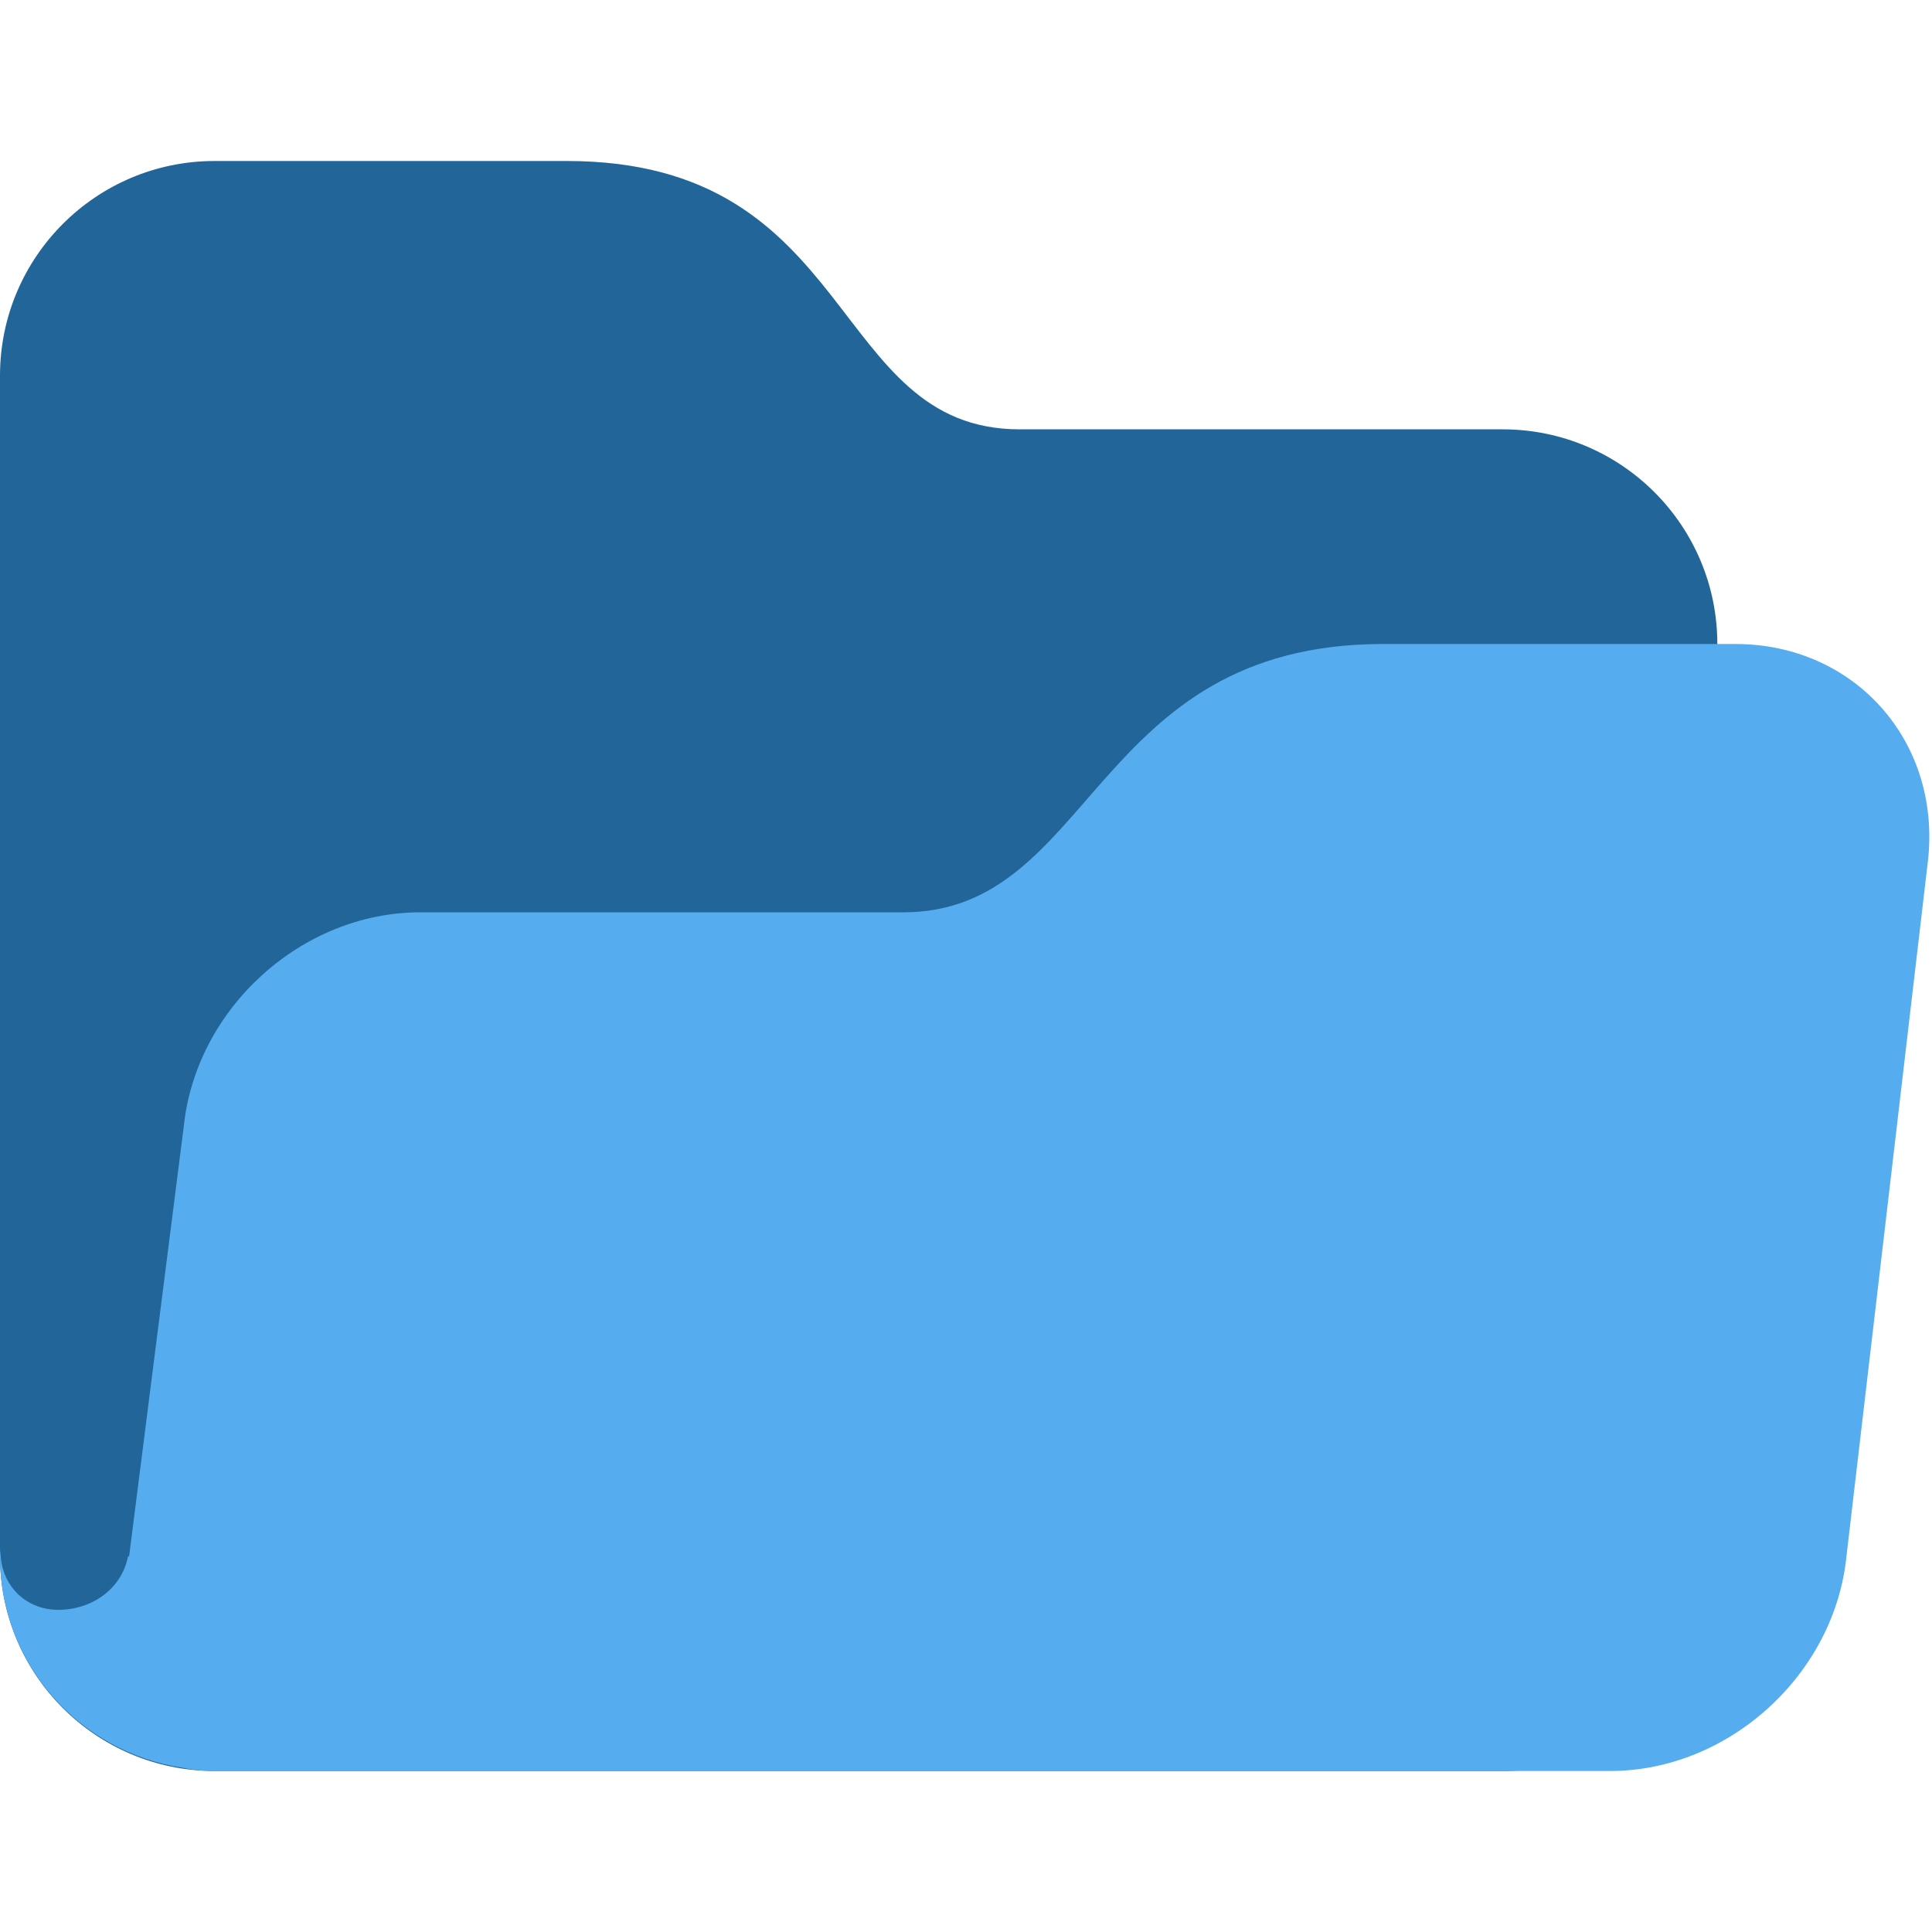
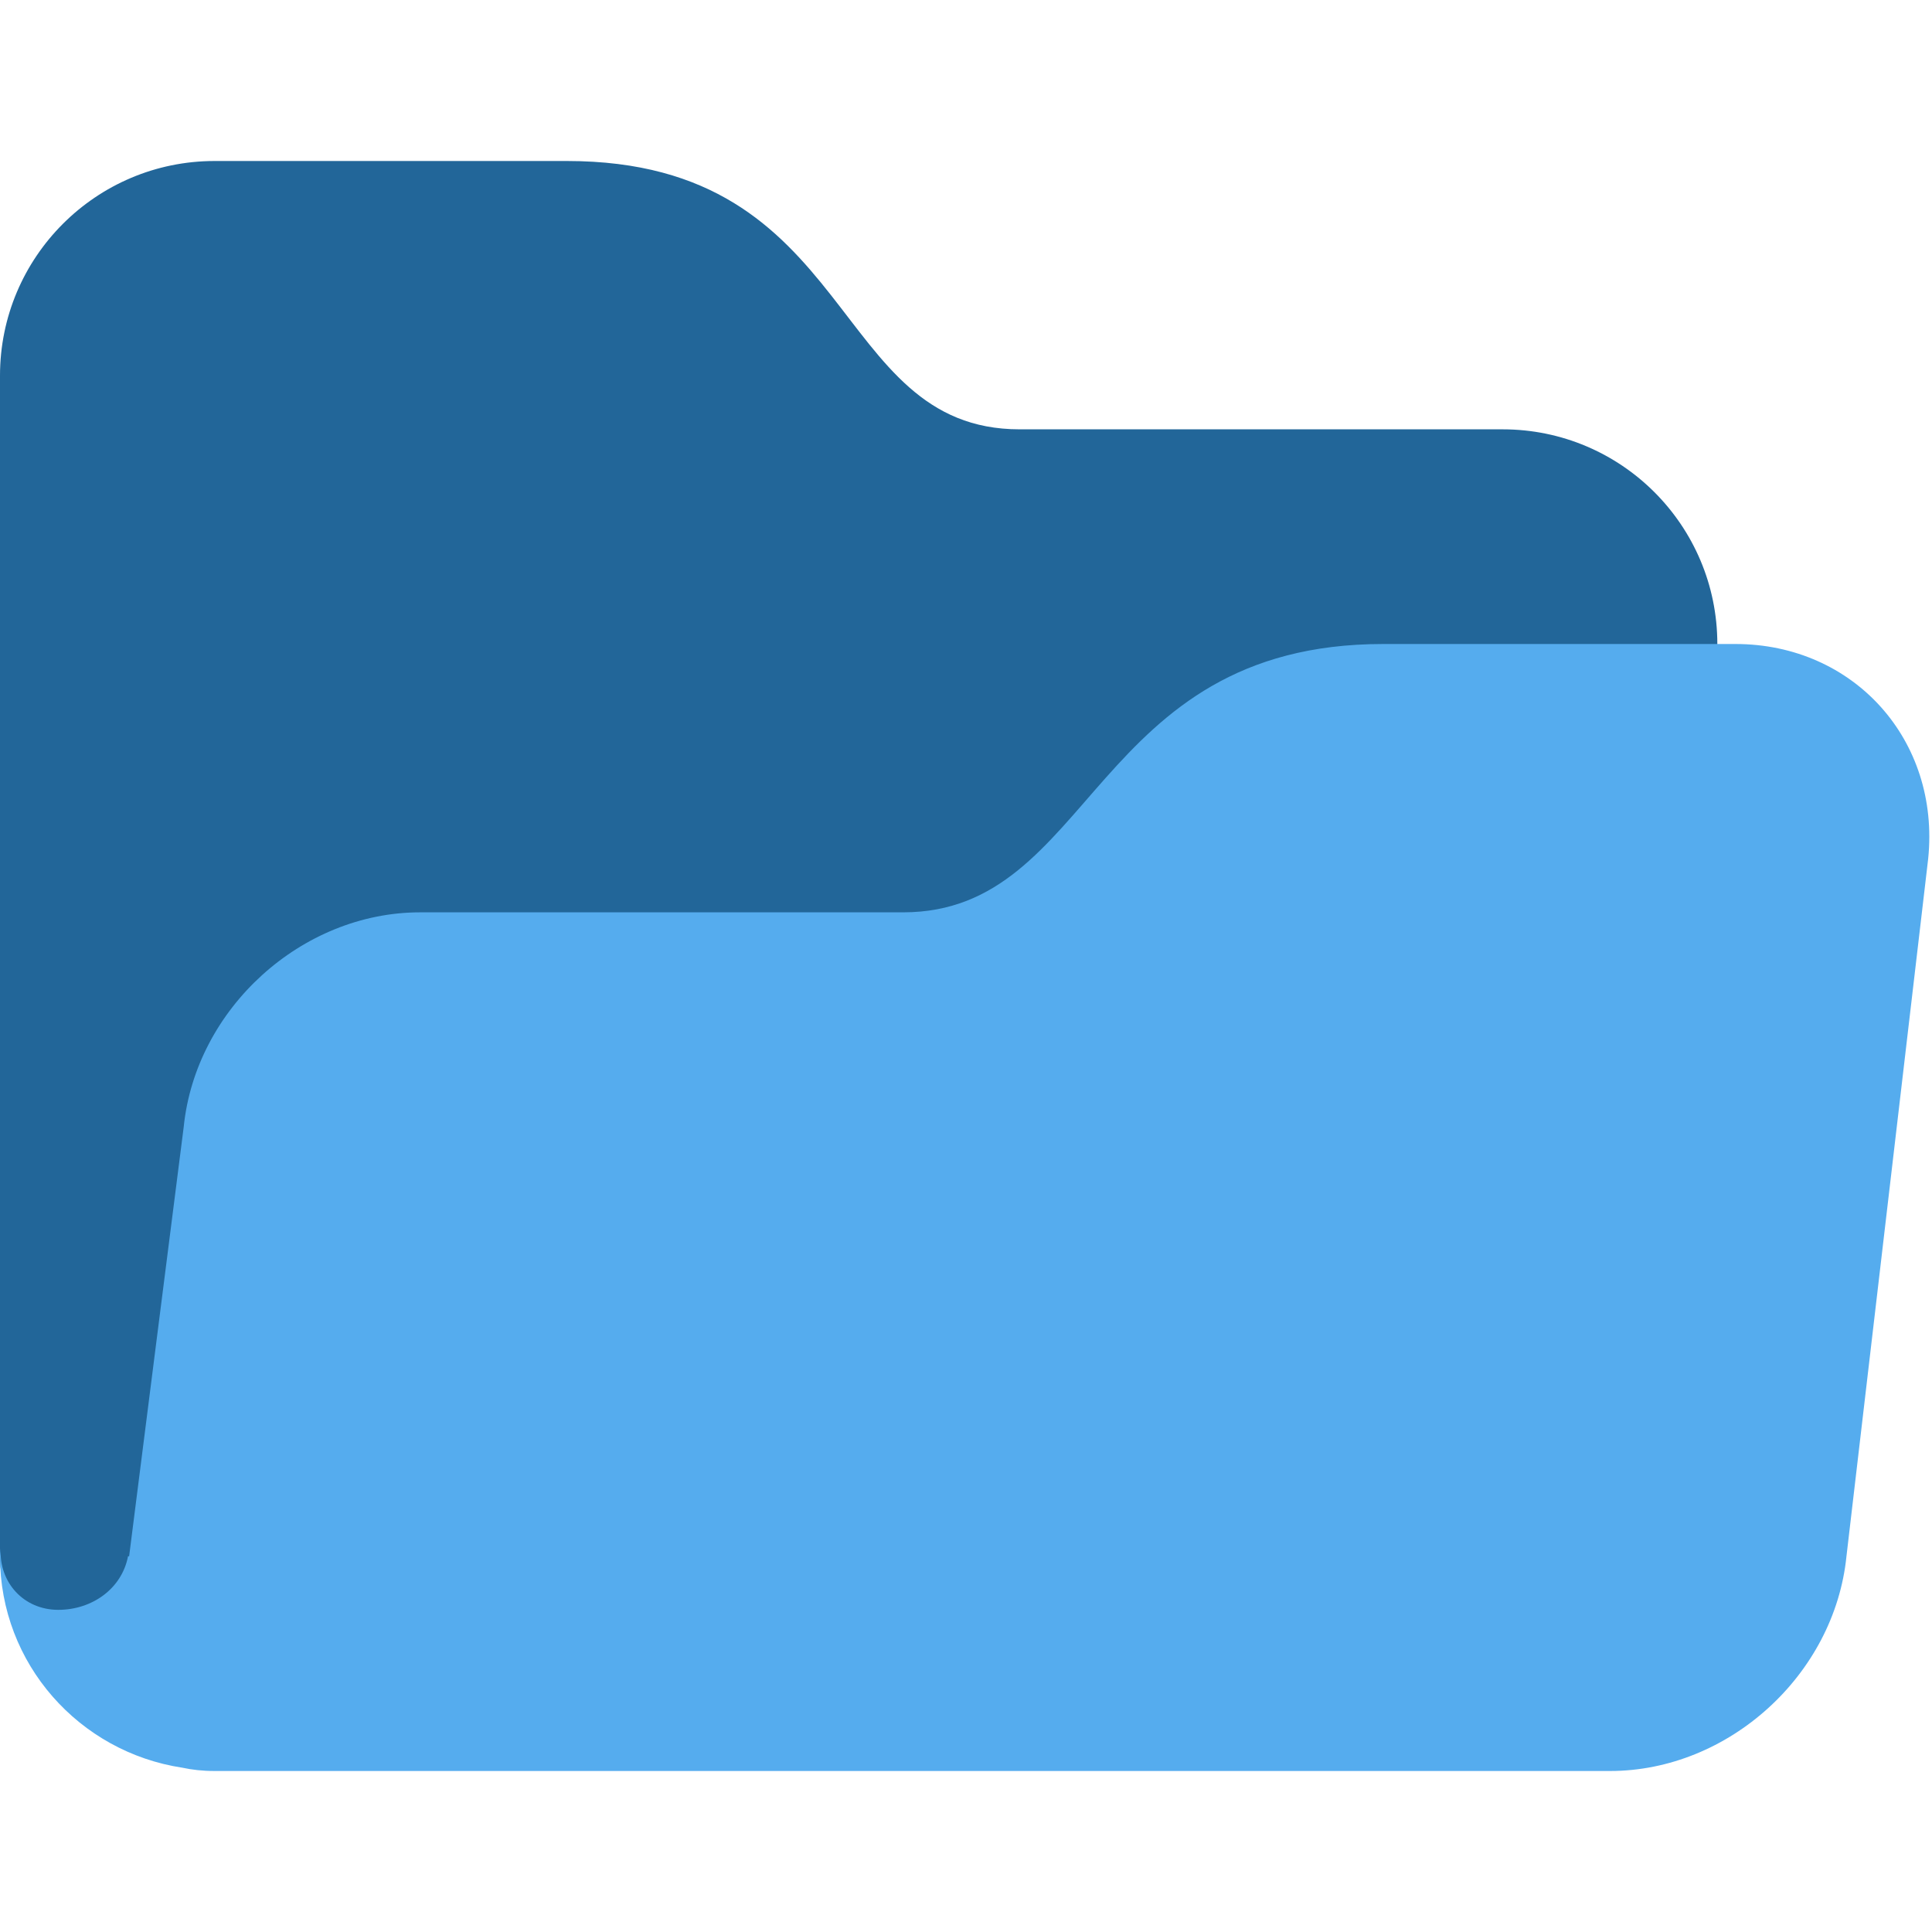
<svg xmlns="http://www.w3.org/2000/svg" viewBox="0 0 36 36">
-   <path fill="#269" d="M0 29c0 2.209 1.791 4 4 4h24c2.209 0 4-1.791 4-4V12c0-2.209-1.791-4-4-4h-9c-3.562 0-3-5-8.438-5H4C1.791 3 0 4.791 0 7v22z" />
+   <path d="M 0,29 v-22 a 4,4 0 01 4,-4 h6.562 c 5.438,0 4.876,5 8.438,5 h9 a 4,4 0 01 4,4 v17 a 2,2 0 01 -2,2 h-28 a 2,2 0 01 -2,-2 Z" fill="#226699" />
  <path fill="#55ACEE" d="M32.336 12h-6.562c-5.438 0-5.383 5-8.945 5h-9c-2.209 0-4.182 1.791-4.406 4l-.493 3.874L2.406 29l-.02-.002c-.116.607-.672.999-1.3.999-.643 0-1.106-.507-1.074-1.144C.01 28.903 0 28.95 0 29c0 2.004 1.478 3.648 3.4 3.939.177.038.371.061.6.061h26c2.209 0 4.182-1.791 4.406-4l1.523-13c.225-2.209-1.384-4-3.593-4z" />
</svg>
